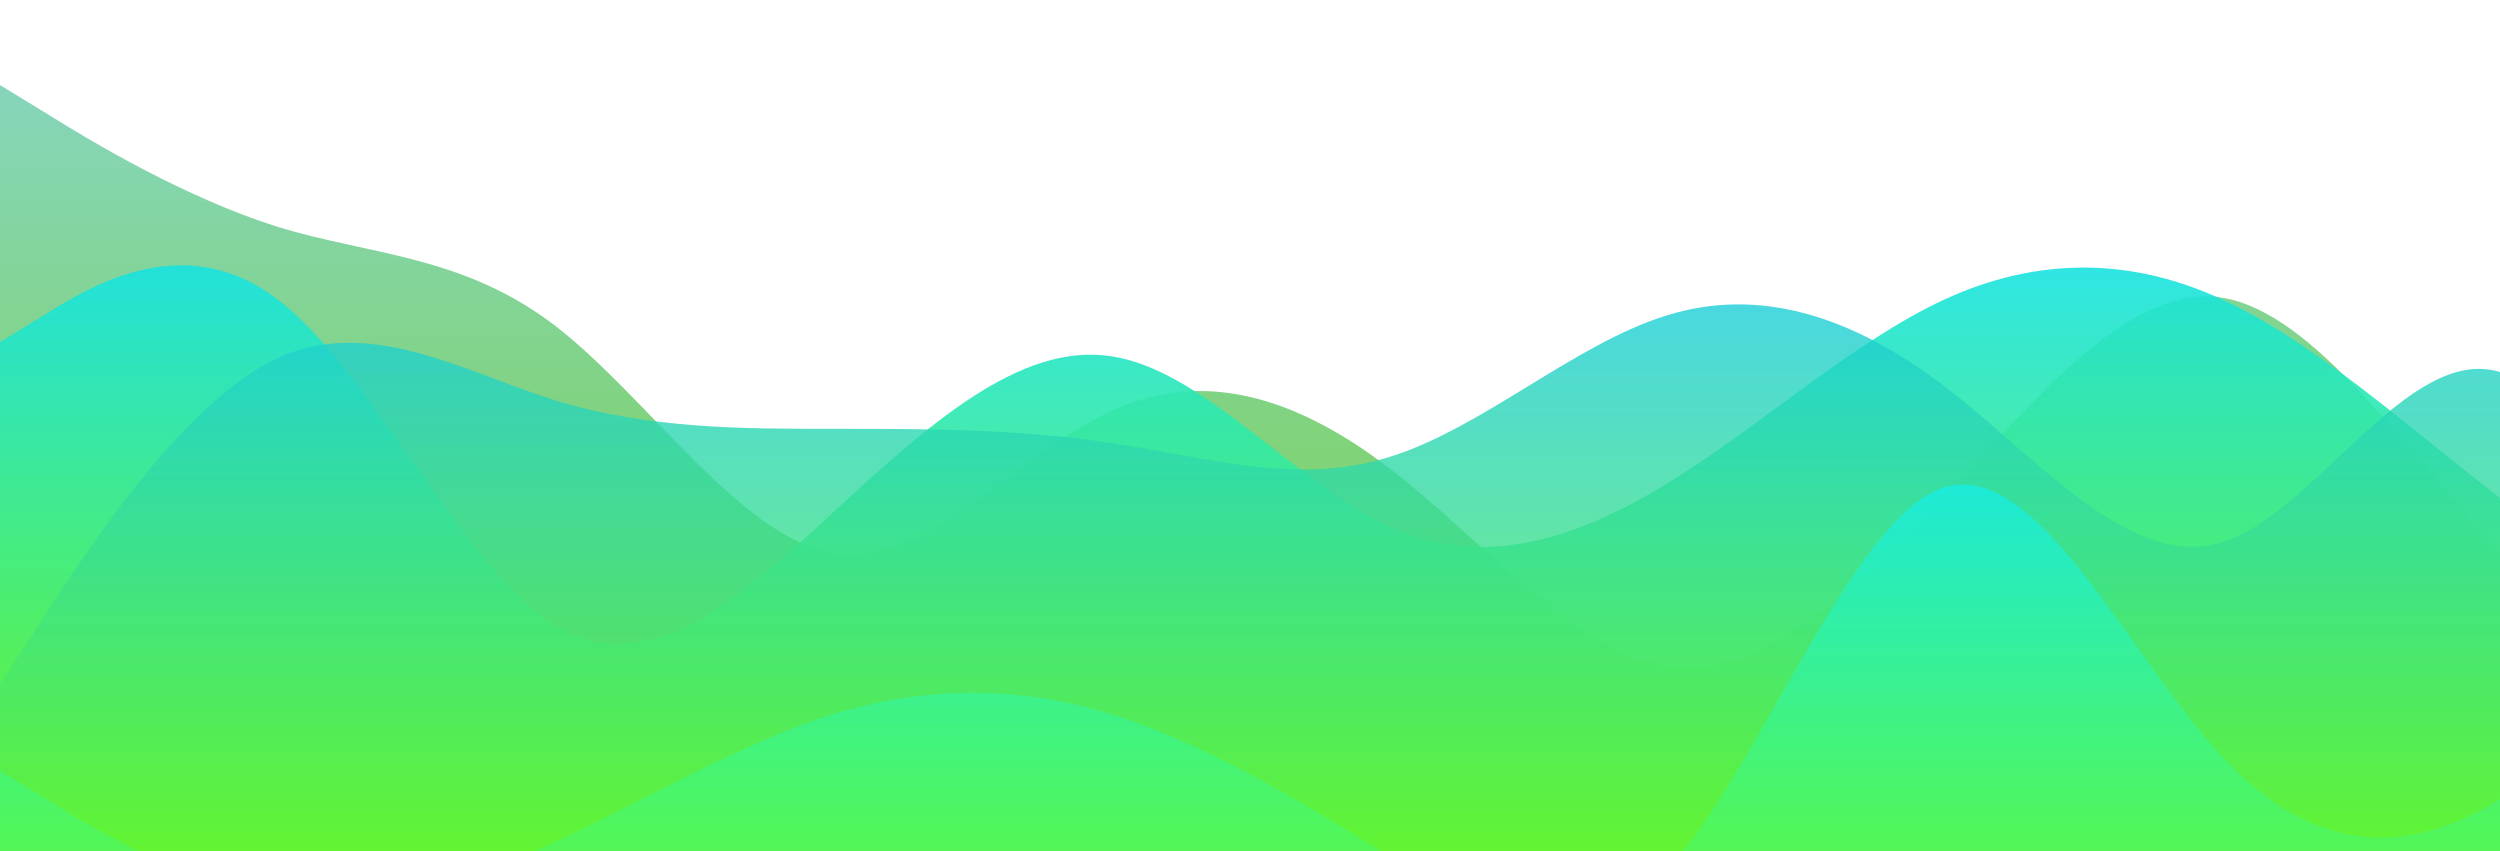
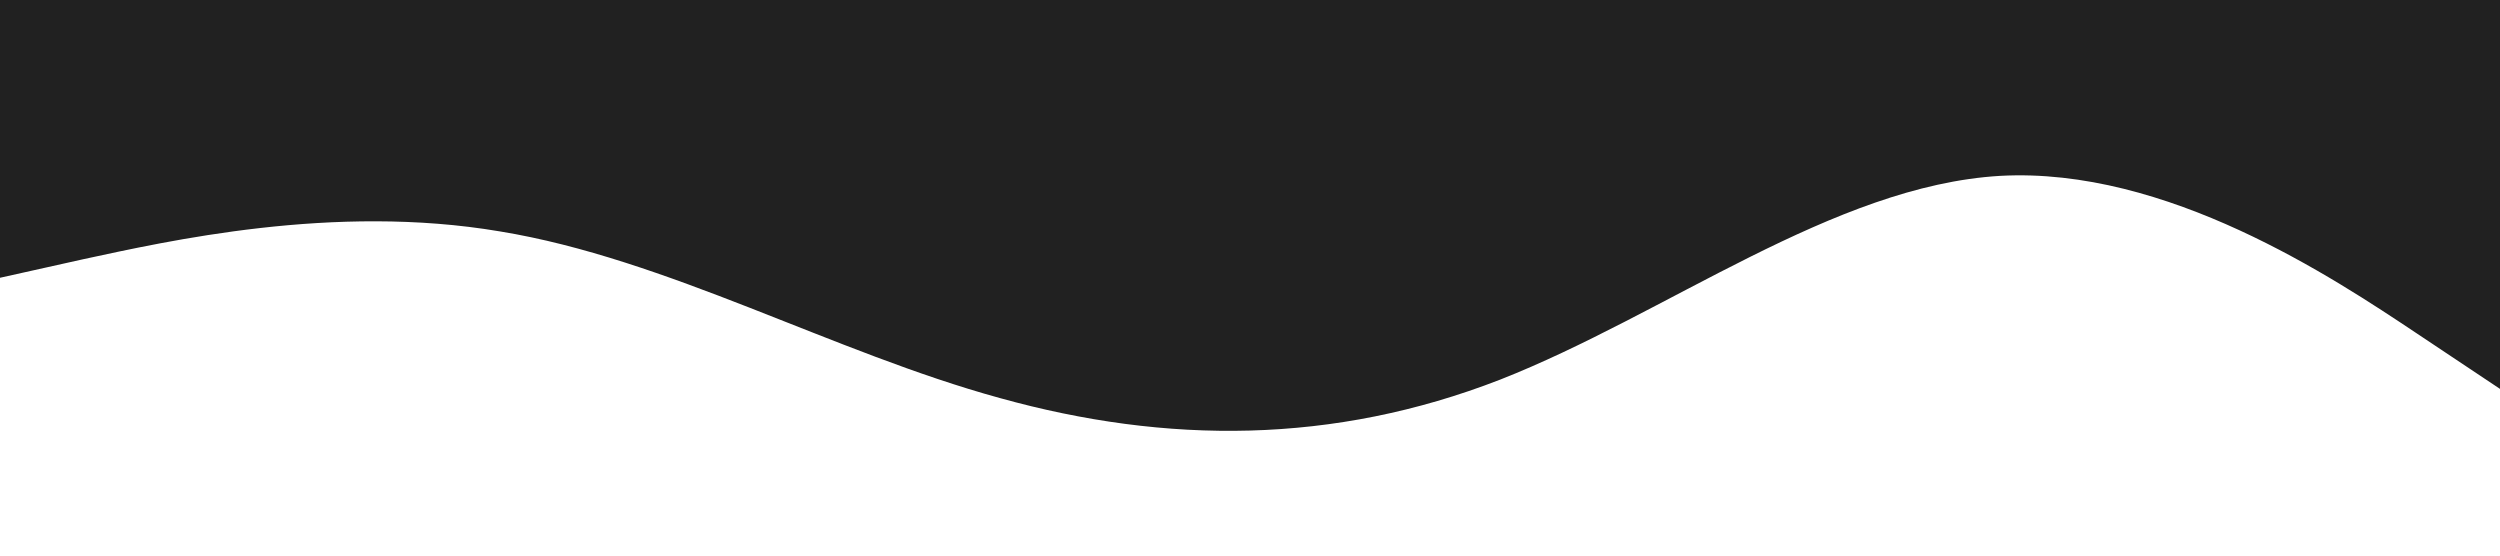
- <svg xmlns="http://www.w3.org/2000/svg" id="wave" style="transform:rotate(0deg); transition: 0.3s" viewBox="0 0 1440 490" version="1.1">
-   <defs>
-     <linearGradient id="sw-gradient-0" x1="0" x2="0" y1="1" y2="0">
-       <stop stop-color="rgba(122.504, 207.614, 51.061, 1)" offset="0%" />
-       <stop stop-color="rgba(135.068, 214.445, 201.001, 1)" offset="100%" />
-     </linearGradient>
-   </defs>
-   <path style="transform:translate(0, 0px); opacity:1" fill="url(#sw-gradient-0)" d="M0,49L26.7,65.3C53.3,82,107,114,160,130.7C213.3,147,267,147,320,187.8C373.3,229,427,310,480,318.5C533.3,327,587,261,640,236.8C693.3,212,747,229,800,269.5C853.3,310,907,376,960,383.8C1013.3,392,1067,343,1120,285.8C1173.3,229,1227,163,1280,171.5C1333.3,180,1387,261,1440,318.5C1493.3,376,1547,408,1600,392C1653.3,376,1707,310,1760,294C1813.3,278,1867,310,1920,334.8C1973.3,359,2027,376,2080,318.5C2133.3,261,2187,131,2240,65.3C2293.3,0,2347,0,2400,8.2C2453.3,16,2507,33,2560,73.5C2613.3,114,2667,180,2720,171.5C2773.3,163,2827,82,2880,81.7C2933.3,82,2987,163,3040,163.3C3093.3,163,3147,82,3200,73.5C3253.3,65,3307,131,3360,147C3413.3,163,3467,131,3520,155.2C3573.3,180,3627,261,3680,277.7C3733.3,294,3787,245,3813,220.5L3840,196L3840,490L3813.3,490C3786.7,490,3733,490,3680,490C3626.7,490,3573,490,3520,490C3466.7,490,3413,490,3360,490C3306.7,490,3253,490,3200,490C3146.7,490,3093,490,3040,490C2986.7,490,2933,490,2880,490C2826.7,490,2773,490,2720,490C2666.7,490,2613,490,2560,490C2506.7,490,2453,490,2400,490C2346.7,490,2293,490,2240,490C2186.7,490,2133,490,2080,490C2026.7,490,1973,490,1920,490C1866.7,490,1813,490,1760,490C1706.7,490,1653,490,1600,490C1546.7,490,1493,490,1440,490C1386.7,490,1333,490,1280,490C1226.7,490,1173,490,1120,490C1066.7,490,1013,490,960,490C906.7,490,853,490,800,490C746.7,490,693,490,640,490C586.7,490,533,490,480,490C426.7,490,373,490,320,490C266.7,490,213,490,160,490C106.7,490,53,490,27,490L0,490Z" />
-   <defs>
-     <linearGradient id="sw-gradient-1" x1="0" x2="0" y1="1" y2="0">
-       <stop stop-color="rgba(118, 255, 3, 1)" offset="0%" />
-       <stop stop-color="rgba(11, 221.939, 255, 1)" offset="100%" />
-     </linearGradient>
-   </defs>
-   <path style="transform:translate(0, 50px); opacity:0.9" fill="url(#sw-gradient-1)" d="M0,147L26.7,130.7C53.3,114,107,82,160,122.5C213.3,163,267,278,320,310.3C373.3,343,427,294,480,245C533.3,196,587,147,640,155.2C693.3,163,747,229,800,253.2C853.3,278,907,261,960,228.7C1013.3,196,1067,147,1120,122.5C1173.3,98,1227,98,1280,122.5C1333.3,147,1387,196,1440,236.8C1493.3,278,1547,310,1600,285.8C1653.3,261,1707,180,1760,122.5C1813.3,65,1867,33,1920,57.2C1973.3,82,2027,163,2080,220.5C2133.3,278,2187,310,2240,318.5C2293.3,327,2347,310,2400,277.7C2453.3,245,2507,196,2560,187.8C2613.3,180,2667,212,2720,236.8C2773.3,261,2827,278,2880,269.5C2933.3,261,2987,229,3040,228.7C3093.3,229,3147,261,3200,261.3C3253.3,261,3307,229,3360,220.5C3413.3,212,3467,229,3520,269.5C3573.3,310,3627,376,3680,383.8C3733.3,392,3787,343,3813,318.5L3840,294L3840,490L3813.3,490C3786.7,490,3733,490,3680,490C3626.7,490,3573,490,3520,490C3466.7,490,3413,490,3360,490C3306.7,490,3253,490,3200,490C3146.7,490,3093,490,3040,490C2986.7,490,2933,490,2880,490C2826.7,490,2773,490,2720,490C2666.7,490,2613,490,2560,490C2506.7,490,2453,490,2400,490C2346.7,490,2293,490,2240,490C2186.7,490,2133,490,2080,490C2026.7,490,1973,490,1920,490C1866.7,490,1813,490,1760,490C1706.7,490,1653,490,1600,490C1546.7,490,1493,490,1440,490C1386.7,490,1333,490,1280,490C1226.7,490,1173,490,1120,490C1066.7,490,1013,490,960,490C906.7,490,853,490,800,490C746.7,490,693,490,640,490C586.7,490,533,490,480,490C426.7,490,373,490,320,490C266.7,490,213,490,160,490C106.7,490,53,490,27,490L0,490Z" />
-   <defs>
-     <linearGradient id="sw-gradient-2" x1="0" x2="0" y1="1" y2="0">
-       <stop stop-color="rgba(118, 255, 3, 1)" offset="0%" />
-       <stop stop-color="rgba(11, 197.143, 255, 1)" offset="100%" />
-     </linearGradient>
-   </defs>
-   <path style="transform:translate(0, 100px); opacity:0.8" fill="url(#sw-gradient-2)" d="M0,294L26.7,253.2C53.3,212,107,131,160,106.2C213.3,82,267,114,320,130.7C373.3,147,427,147,480,147C533.3,147,587,147,640,155.2C693.3,163,747,180,800,163.3C853.3,147,907,98,960,81.7C1013.3,65,1067,82,1120,122.5C1173.3,163,1227,229,1280,212.3C1333.3,196,1387,98,1440,114.3C1493.3,131,1547,261,1600,326.7C1653.3,392,1707,392,1760,326.7C1813.3,261,1867,131,1920,81.7C1973.3,33,2027,65,2080,81.7C2133.3,98,2187,98,2240,98C2293.3,98,2347,98,2400,122.5C2453.3,147,2507,196,2560,253.2C2613.3,310,2667,376,2720,408.3C2773.3,441,2827,441,2880,441C2933.3,441,2987,441,3040,408.3C3093.3,376,3147,310,3200,269.5C3253.3,229,3307,212,3360,171.5C3413.3,131,3467,65,3520,81.7C3573.3,98,3627,196,3680,196C3733.3,196,3787,98,3813,49L3840,0L3840,490L3813.3,490C3786.7,490,3733,490,3680,490C3626.7,490,3573,490,3520,490C3466.7,490,3413,490,3360,490C3306.7,490,3253,490,3200,490C3146.7,490,3093,490,3040,490C2986.7,490,2933,490,2880,490C2826.7,490,2773,490,2720,490C2666.7,490,2613,490,2560,490C2506.7,490,2453,490,2400,490C2346.7,490,2293,490,2240,490C2186.7,490,2133,490,2080,490C2026.7,490,1973,490,1920,490C1866.7,490,1813,490,1760,490C1706.7,490,1653,490,1600,490C1546.7,490,1493,490,1440,490C1386.7,490,1333,490,1280,490C1226.7,490,1173,490,1120,490C1066.7,490,1013,490,960,490C906.7,490,853,490,800,490C746.7,490,693,490,640,490C586.7,490,533,490,480,490C426.7,490,373,490,320,490C266.7,490,213,490,160,490C106.7,490,53,490,27,490L0,490Z" />
-   <defs>
-     <linearGradient id="sw-gradient-3" x1="0" x2="0" y1="1" y2="0">
-       <stop stop-color="rgba(118, 255, 3, 1)" offset="0%" />
-       <stop stop-color="rgba(11, 238.469, 255, 1)" offset="100%" />
-     </linearGradient>
-   </defs>
-   <path style="transform:translate(0, 150px); opacity:0.7" fill="url(#sw-gradient-3)" d="M0,294L26.7,310.3C53.3,327,107,359,160,367.5C213.3,376,267,359,320,334.8C373.3,310,427,278,480,261.3C533.3,245,587,245,640,261.3C693.3,278,747,310,800,343C853.3,376,907,408,960,351.2C1013.3,294,1067,147,1120,130.7C1173.3,114,1227,229,1280,285.8C1333.3,343,1387,343,1440,310.3C1493.3,278,1547,212,1600,196C1653.3,180,1707,212,1760,187.8C1813.3,163,1867,82,1920,106.2C1973.3,131,2027,261,2080,261.3C2133.3,261,2187,131,2240,138.8C2293.3,147,2347,294,2400,294C2453.3,294,2507,147,2560,122.5C2613.3,98,2667,196,2720,228.7C2773.3,261,2827,229,2880,245C2933.3,261,2987,327,3040,351.2C3093.3,376,3147,359,3200,326.7C3253.3,294,3307,245,3360,228.7C3413.3,212,3467,229,3520,253.2C3573.3,278,3627,310,3680,343C3733.3,376,3787,408,3813,424.7L3840,441L3840,490L3813.3,490C3786.7,490,3733,490,3680,490C3626.7,490,3573,490,3520,490C3466.7,490,3413,490,3360,490C3306.7,490,3253,490,3200,490C3146.7,490,3093,490,3040,490C2986.7,490,2933,490,2880,490C2826.7,490,2773,490,2720,490C2666.7,490,2613,490,2560,490C2506.7,490,2453,490,2400,490C2346.7,490,2293,490,2240,490C2186.7,490,2133,490,2080,490C2026.7,490,1973,490,1920,490C1866.7,490,1813,490,1760,490C1706.7,490,1653,490,1600,490C1546.7,490,1493,490,1440,490C1386.7,490,1333,490,1280,490C1226.7,490,1173,490,1120,490C1066.7,490,1013,490,960,490C906.7,490,853,490,800,490C746.7,490,693,490,640,490C586.7,490,533,490,480,490C426.7,490,373,490,320,490C266.7,490,213,490,160,490C106.7,490,53,490,27,490L0,490Z" />
+ <svg xmlns="http://www.w3.org/2000/svg" viewBox="0 0 1440 320">
+   <path fill="#212121" fill-opacity="1" d="M0,160L48,149.3C96,139,192,117,288,133.3C384,149,480,203,576,229.3C672,256,768,256,864,218.7C960,181,1056,107,1152,101.3C1248,96,1344,160,1392,192L1440,224L1440,0L1392,0C1344,0,1248,0,1152,0C1056,0,960,0,864,0C768,0,672,0,576,0C480,0,384,0,288,0C192,0,96,0,48,0L0,0Z" />
</svg>
